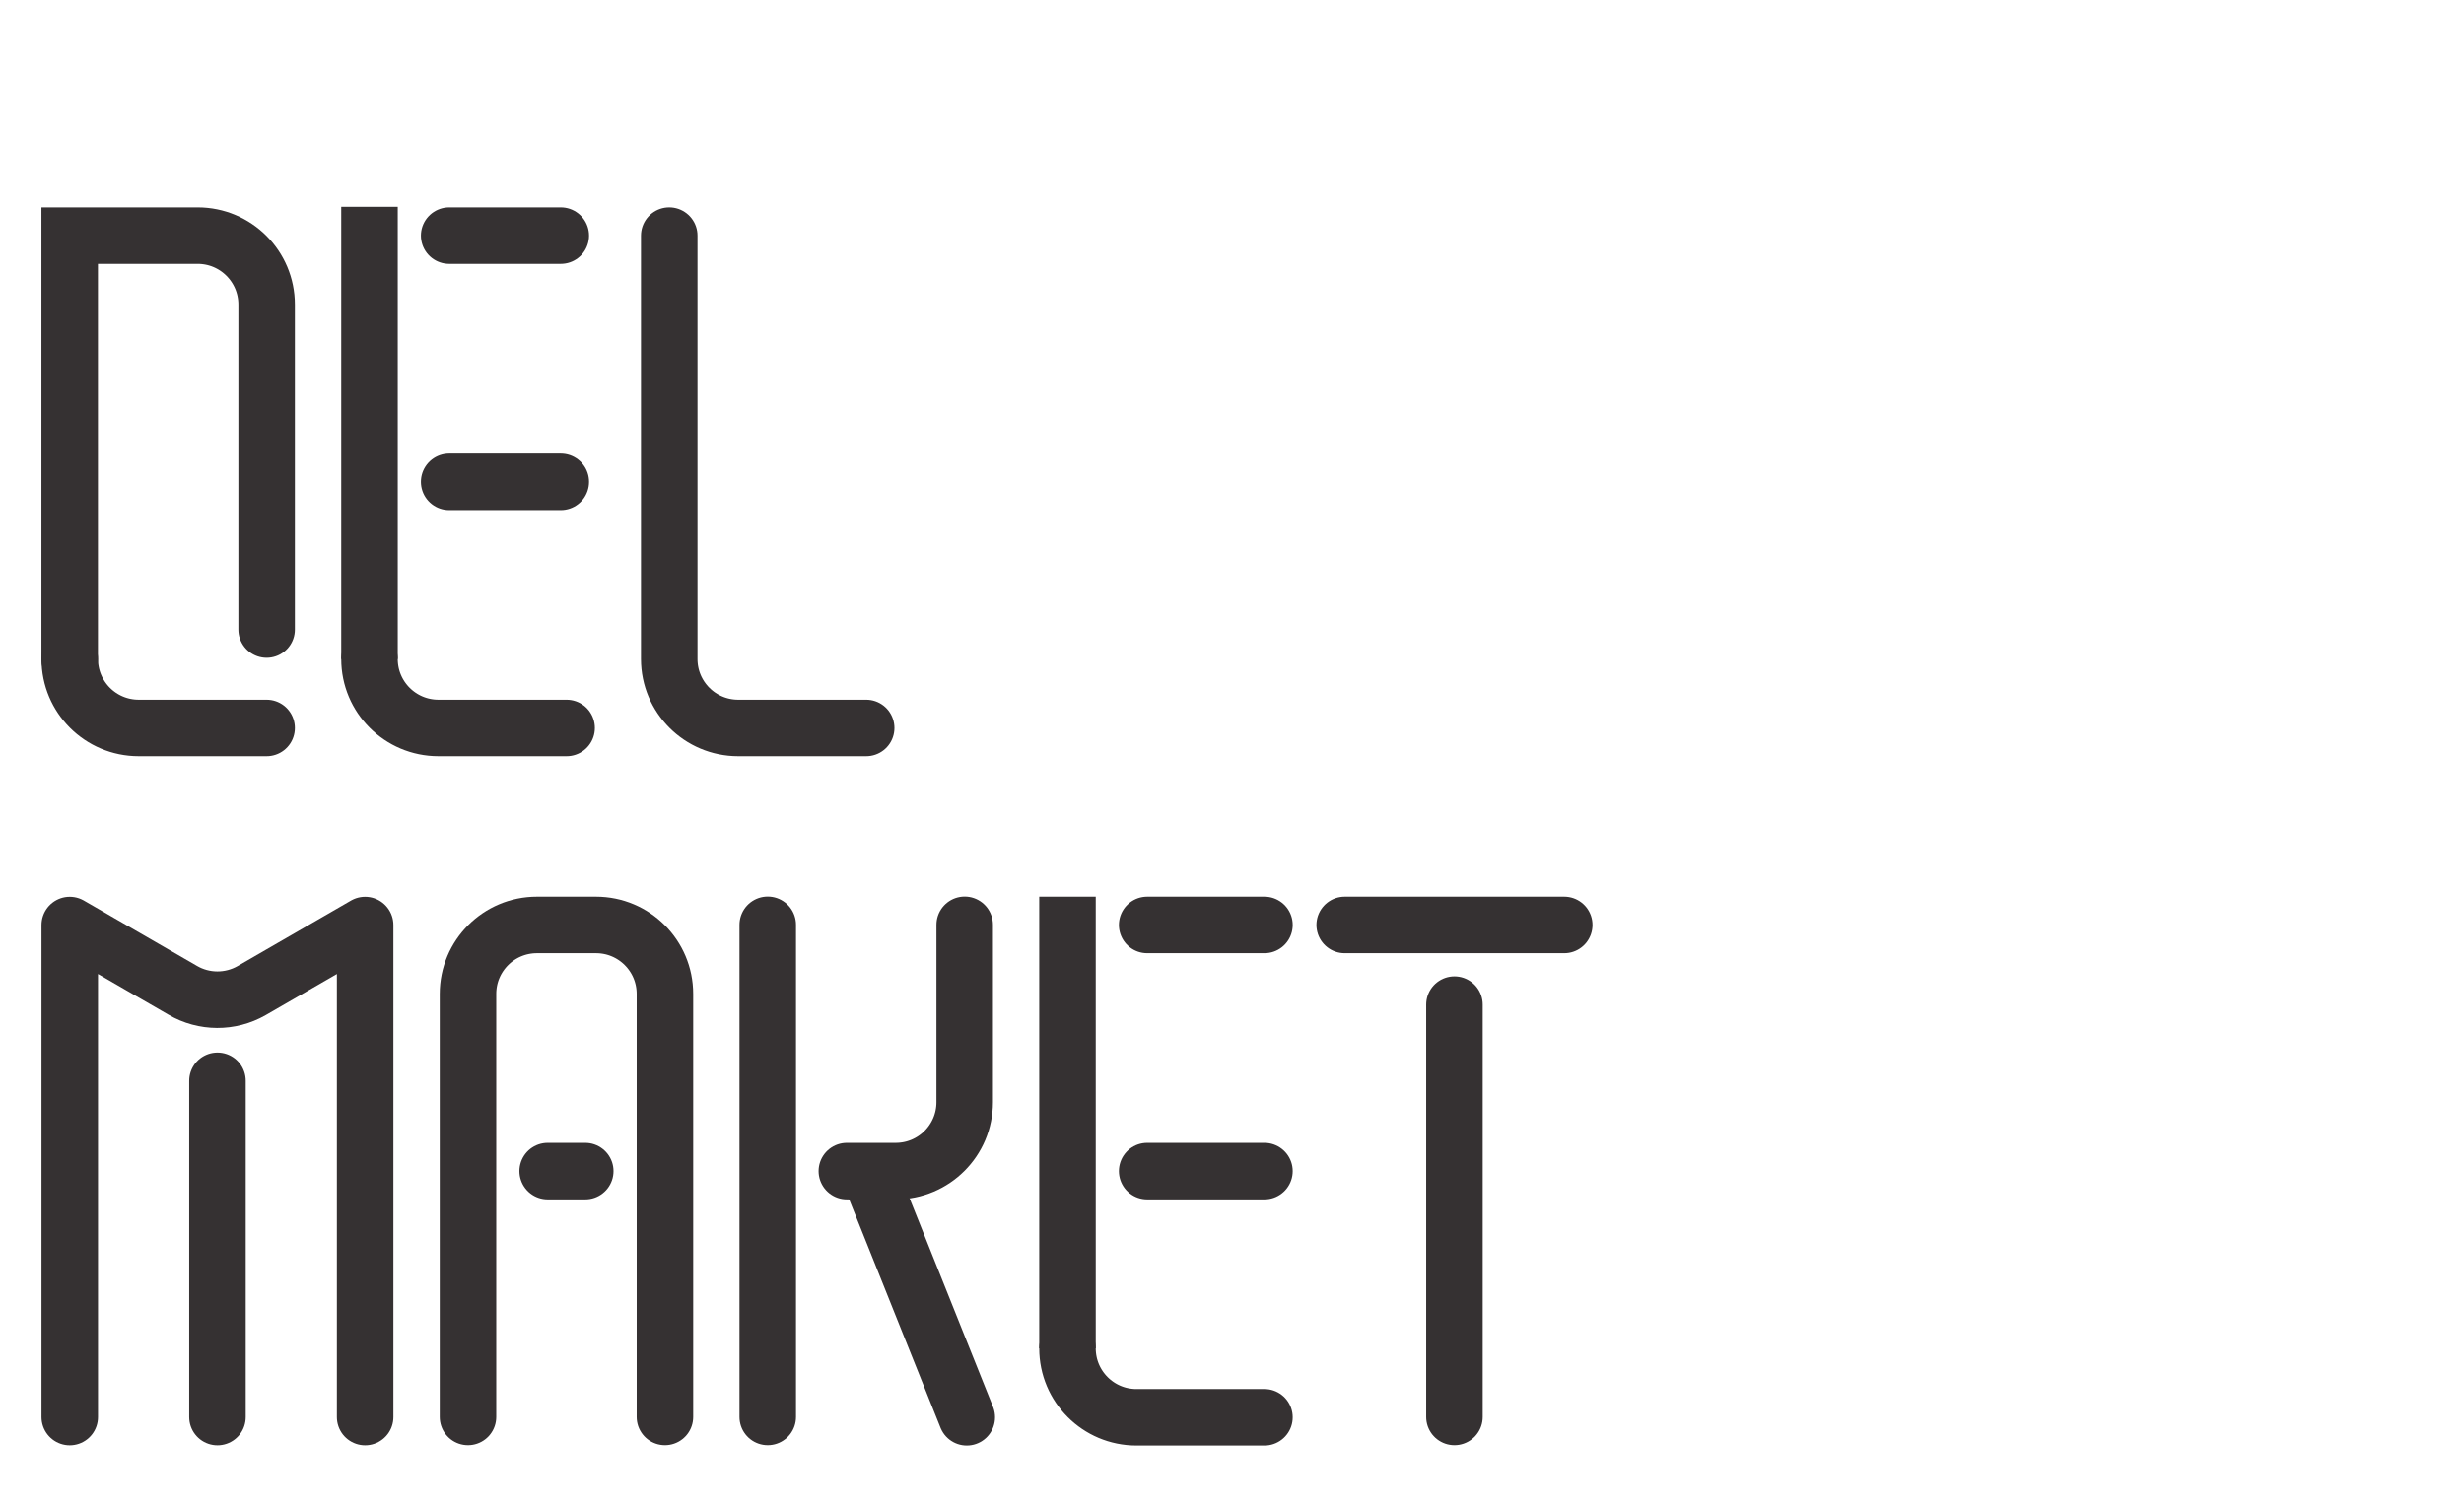
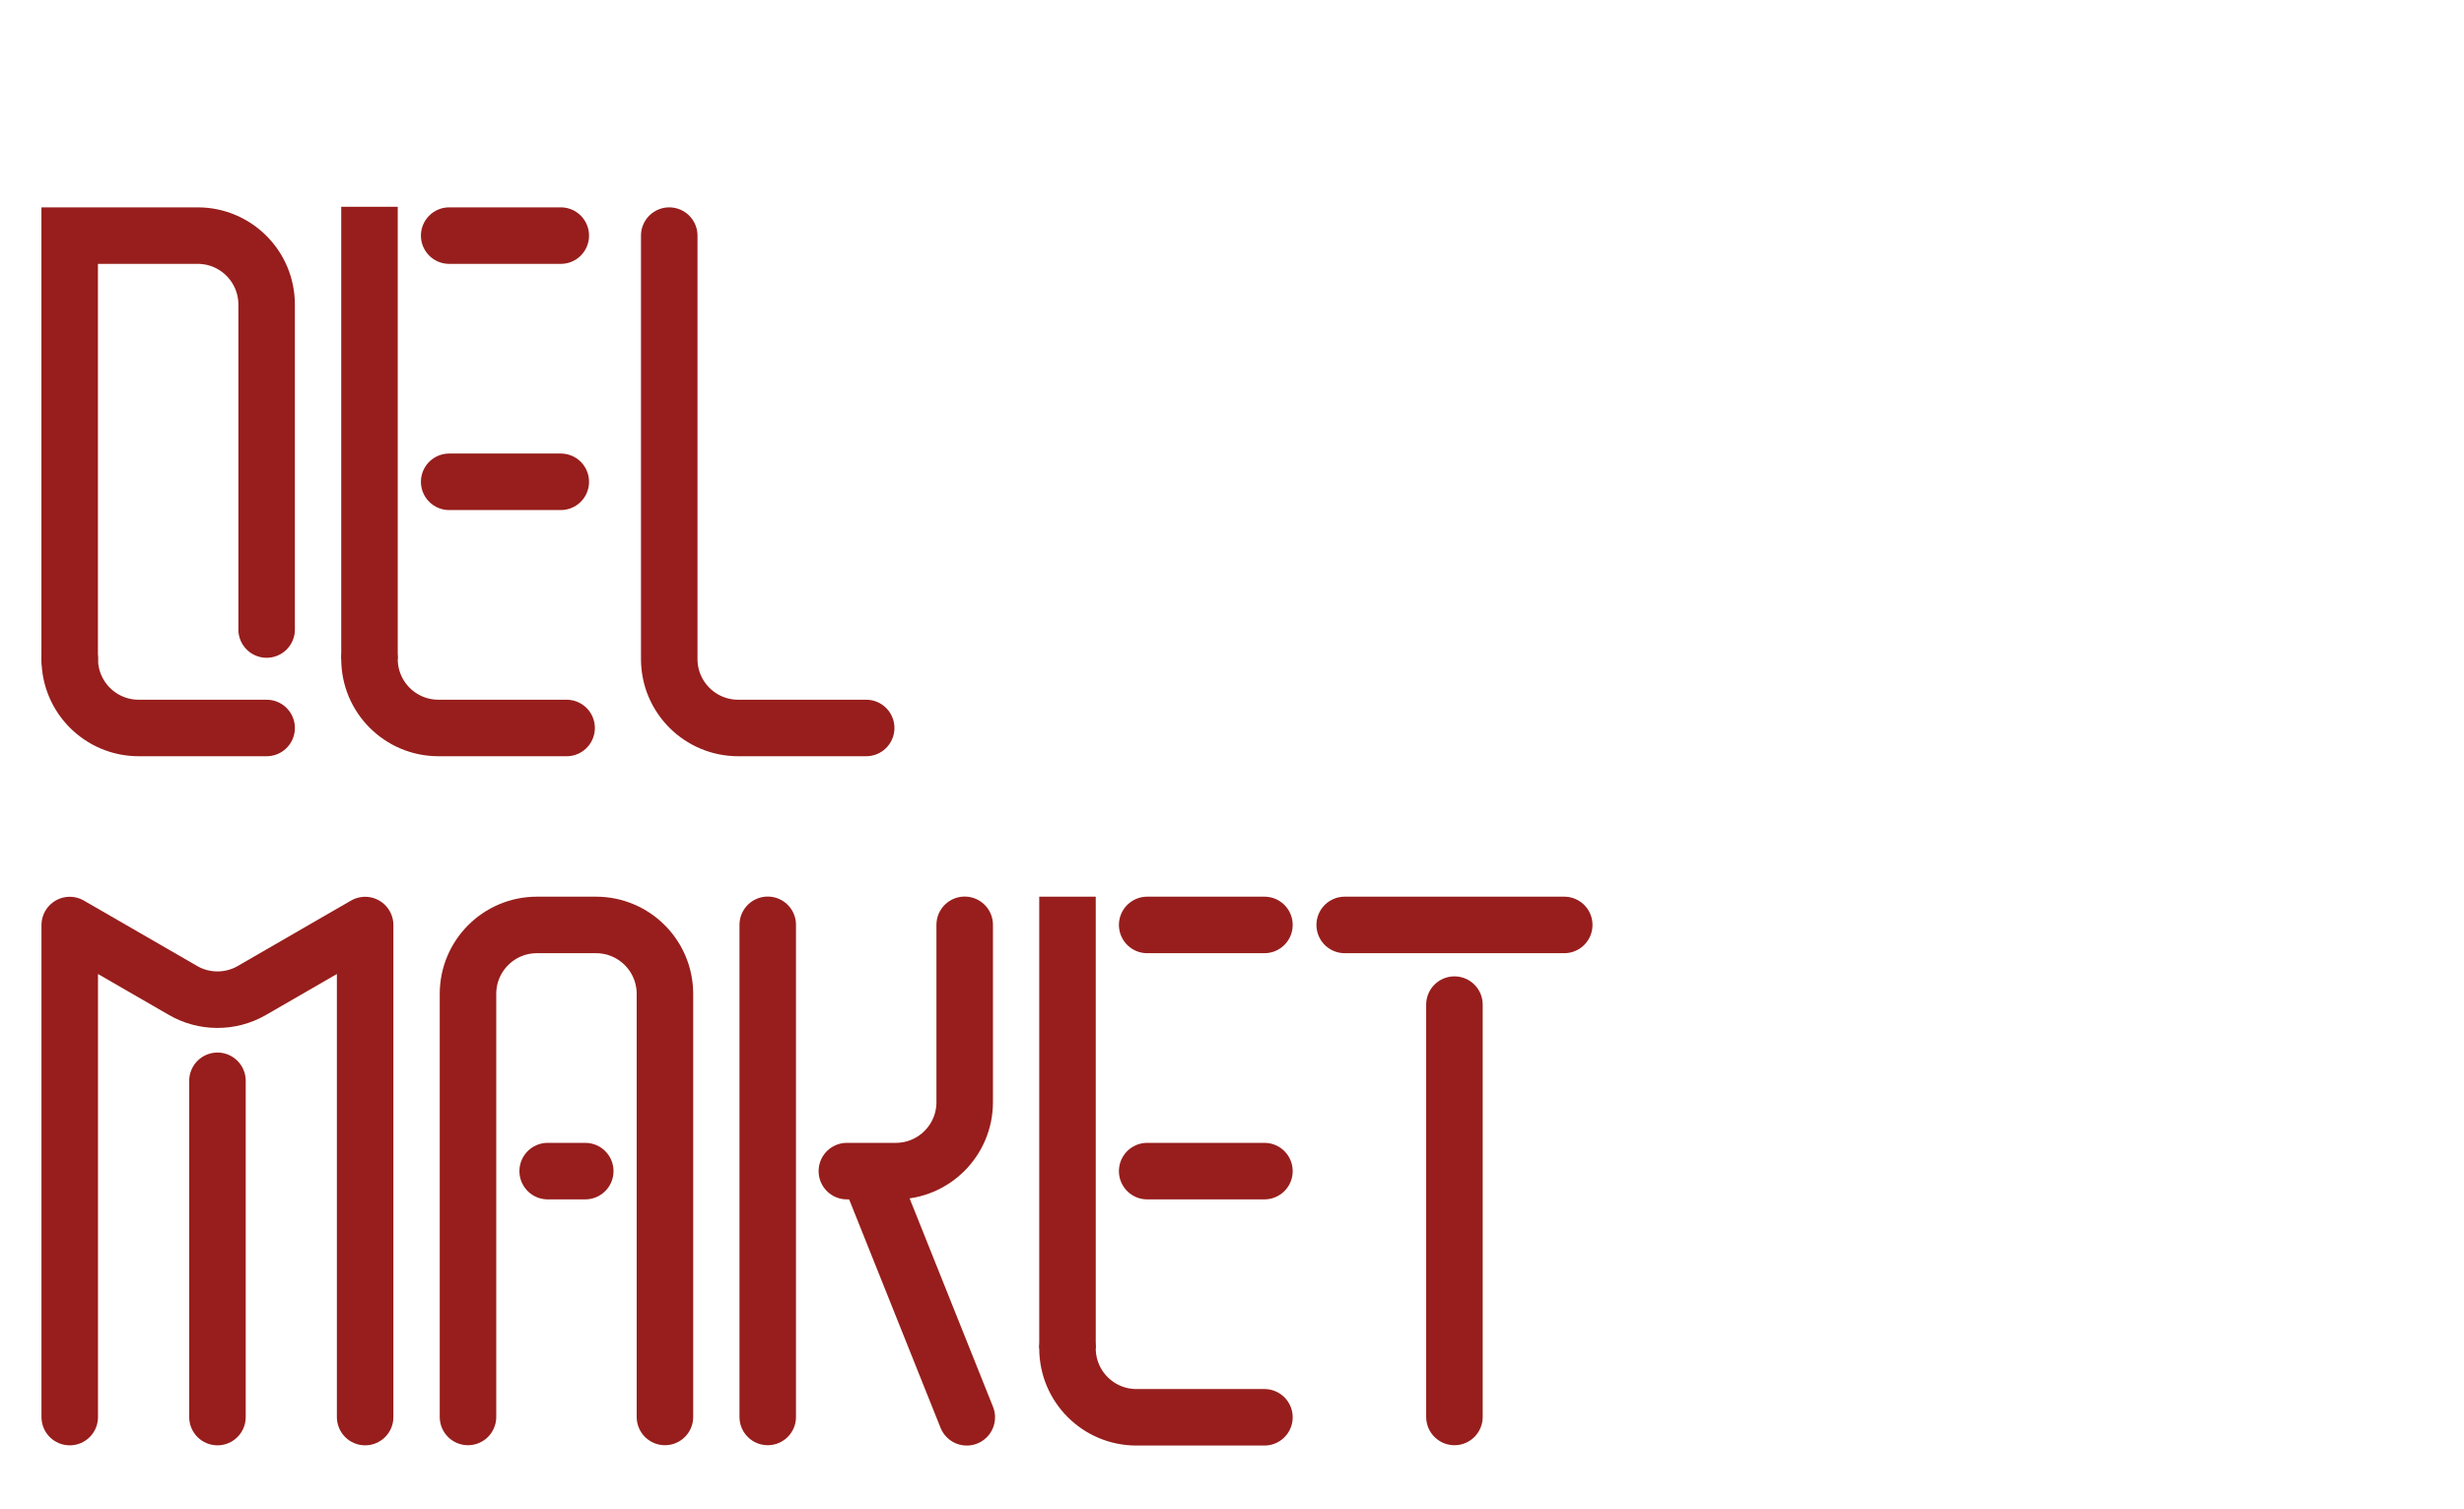
<svg xmlns="http://www.w3.org/2000/svg" id="Layer_2" version="1.1" viewBox="0 0 436 266.98">
  <defs>
    <style>
-       .st0, .st1 {
-         stroke-linecap: round;
+       .st0 {
+         stroke-linejoin: round;
      }

      .st0, .st1, .st2 {
        fill: none;
-         stroke: #353132;
+         stroke: #971e1c;
        stroke-width: 10px;
      }

      .st0, .st2 {
-         stroke-miterlimit: 10;
+         stroke-linecap: round;
      }

-       .st1 {
-         stroke-linejoin: round;
+       .st1, .st2 {
+         stroke-miterlimit: 10;
      }
    </style>
  </defs>
  <g id="LINE">
-     <line class="st0" x1="154.63" y1="209.7" x2="171.07" y2="250.78" />
+     <line class="st2" x1="154.63" y1="209.7" x2="171.07" y2="250.78" />
  </g>
-   <path class="st0" d="M12.33,116.61V41.69h22.65c6.74,0,12.2,5.46,12.2,12.2v57.5" />
-   <path class="st0" d="M65.38,116.61c0,6.74,5.46,12.2,12.2,12.2h22.68" />
-   <line class="st2" x1="65.38" y1="36.59" x2="65.38" y2="116.61" />
+   <path class="st2" d="M12.33,116.61V41.69h22.65c6.74,0,12.2,5.46,12.2,12.2v57.5" />
+   <path class="st2" d="M65.38,116.61c0,6.74,5.46,12.2,12.2,12.2h22.68" />
+   <line class="st1" x1="65.38" y1="36.59" x2="65.38" y2="116.61" />
  <g id="LINE-2">
-     <line class="st0" x1="79.48" y1="41.69" x2="99.23" y2="41.69" />
+     <line class="st2" x1="79.48" y1="41.69" x2="99.23" y2="41.69" />
  </g>
  <g id="LINE-3">
-     <line class="st0" x1="79.48" y1="85.25" x2="99.23" y2="85.25" />
+     <line class="st2" x1="79.48" y1="85.25" x2="99.23" y2="85.25" />
  </g>
  <g id="ARC">
-     <path class="st0" d="M118.42,41.69v74.92c0,6.74,5.46,12.2,12.2,12.2h22.65" />
+     <path class="st2" d="M118.42,41.69v74.92c0,6.74,5.46,12.2,12.2,12.2h22.65" />
  </g>
  <g id="ARC-3">
-     <path class="st0" d="M82.81,250.72v-74.86c0-6.74,5.46-12.2,12.2-12.2h10.45c6.74,0,12.2,5.46,12.2,12.2v74.86" />
+     <path class="st2" d="M82.81,250.72v-74.86c0-6.74,5.46-12.2,12.2-12.2h10.45c6.74,0,12.2,5.46,12.2,12.2v74.86" />
  </g>
  <g id="LINE-5">
-     <line class="st0" x1="96.91" y1="207.22" x2="103.56" y2="207.22" />
+     <line class="st2" x1="96.91" y1="207.22" x2="103.56" y2="207.22" />
  </g>
  <g id="LINE-6">
-     <line class="st0" x1="135.85" y1="250.72" x2="135.85" y2="163.64" />
+     <line class="st2" x1="135.85" y1="250.72" x2="135.85" y2="163.64" />
  </g>
  <g id="ARC-4">
-     <path class="st0" d="M149.85,207.22h8.65c6.74,0,12.2-5.46,12.2-12.2v-31.38" />
+     <path class="st2" d="M149.85,207.22h8.65c6.74,0,12.2-5.46,12.2-12.2v-31.38" />
  </g>
-   <path class="st0" d="M188.89,238.58c0,6.74,5.46,12.2,12.2,12.2h22.65" />
-   <line class="st2" x1="188.89" y1="158.66" x2="188.89" y2="238.58" />
+   <path class="st2" d="M188.89,238.58c0,6.74,5.46,12.2,12.2,12.2h22.65" />
+   <line class="st1" x1="188.89" y1="158.66" x2="188.89" y2="238.58" />
  <g id="LINE-7">
-     <line class="st0" x1="202.99" y1="163.66" x2="223.74" y2="163.66" />
+     <line class="st2" x1="202.99" y1="163.66" x2="223.74" y2="163.66" />
  </g>
  <g id="LINE-8">
-     <line class="st0" x1="202.99" y1="207.22" x2="223.74" y2="207.22" />
+     <line class="st2" x1="202.99" y1="207.22" x2="223.74" y2="207.22" />
  </g>
  <g id="LINE-9">
-     <line class="st0" x1="237.94" y1="163.66" x2="276.79" y2="163.66" />
+     <line class="st2" x1="237.94" y1="163.66" x2="276.79" y2="163.66" />
  </g>
  <g id="LINE-10">
-     <line class="st0" x1="257.36" y1="250.72" x2="257.36" y2="177.76" />
+     <line class="st2" x1="257.36" y1="250.72" x2="257.36" y2="177.76" />
  </g>
-   <path class="st0" d="M12.34,116.61c0,6.74,5.46,12.2,12.2,12.2h22.64" />
+   <path class="st2" d="M12.34,116.61c0,6.74,5.46,12.2,12.2,12.2h22.64" />
  <g id="LINE1">
-     <line class="st1" x1="38.48" y1="250.74" x2="38.48" y2="191.24" />
+     <line class="st0" x1="38.48" y1="250.74" x2="38.48" y2="191.24" />
  </g>
  <g id="ARC1">
-     <path class="st1" d="M64.61,250.74v-87.06l-20.1,11.61c-3.76,2.15-8.43,2.13-12.17-.06l-20-11.55v87.06" />
+     <path class="st0" d="M64.61,250.74v-87.06l-20.1,11.61c-3.76,2.15-8.43,2.13-12.17-.06l-20-11.55v87.06" />
  </g>
</svg>
